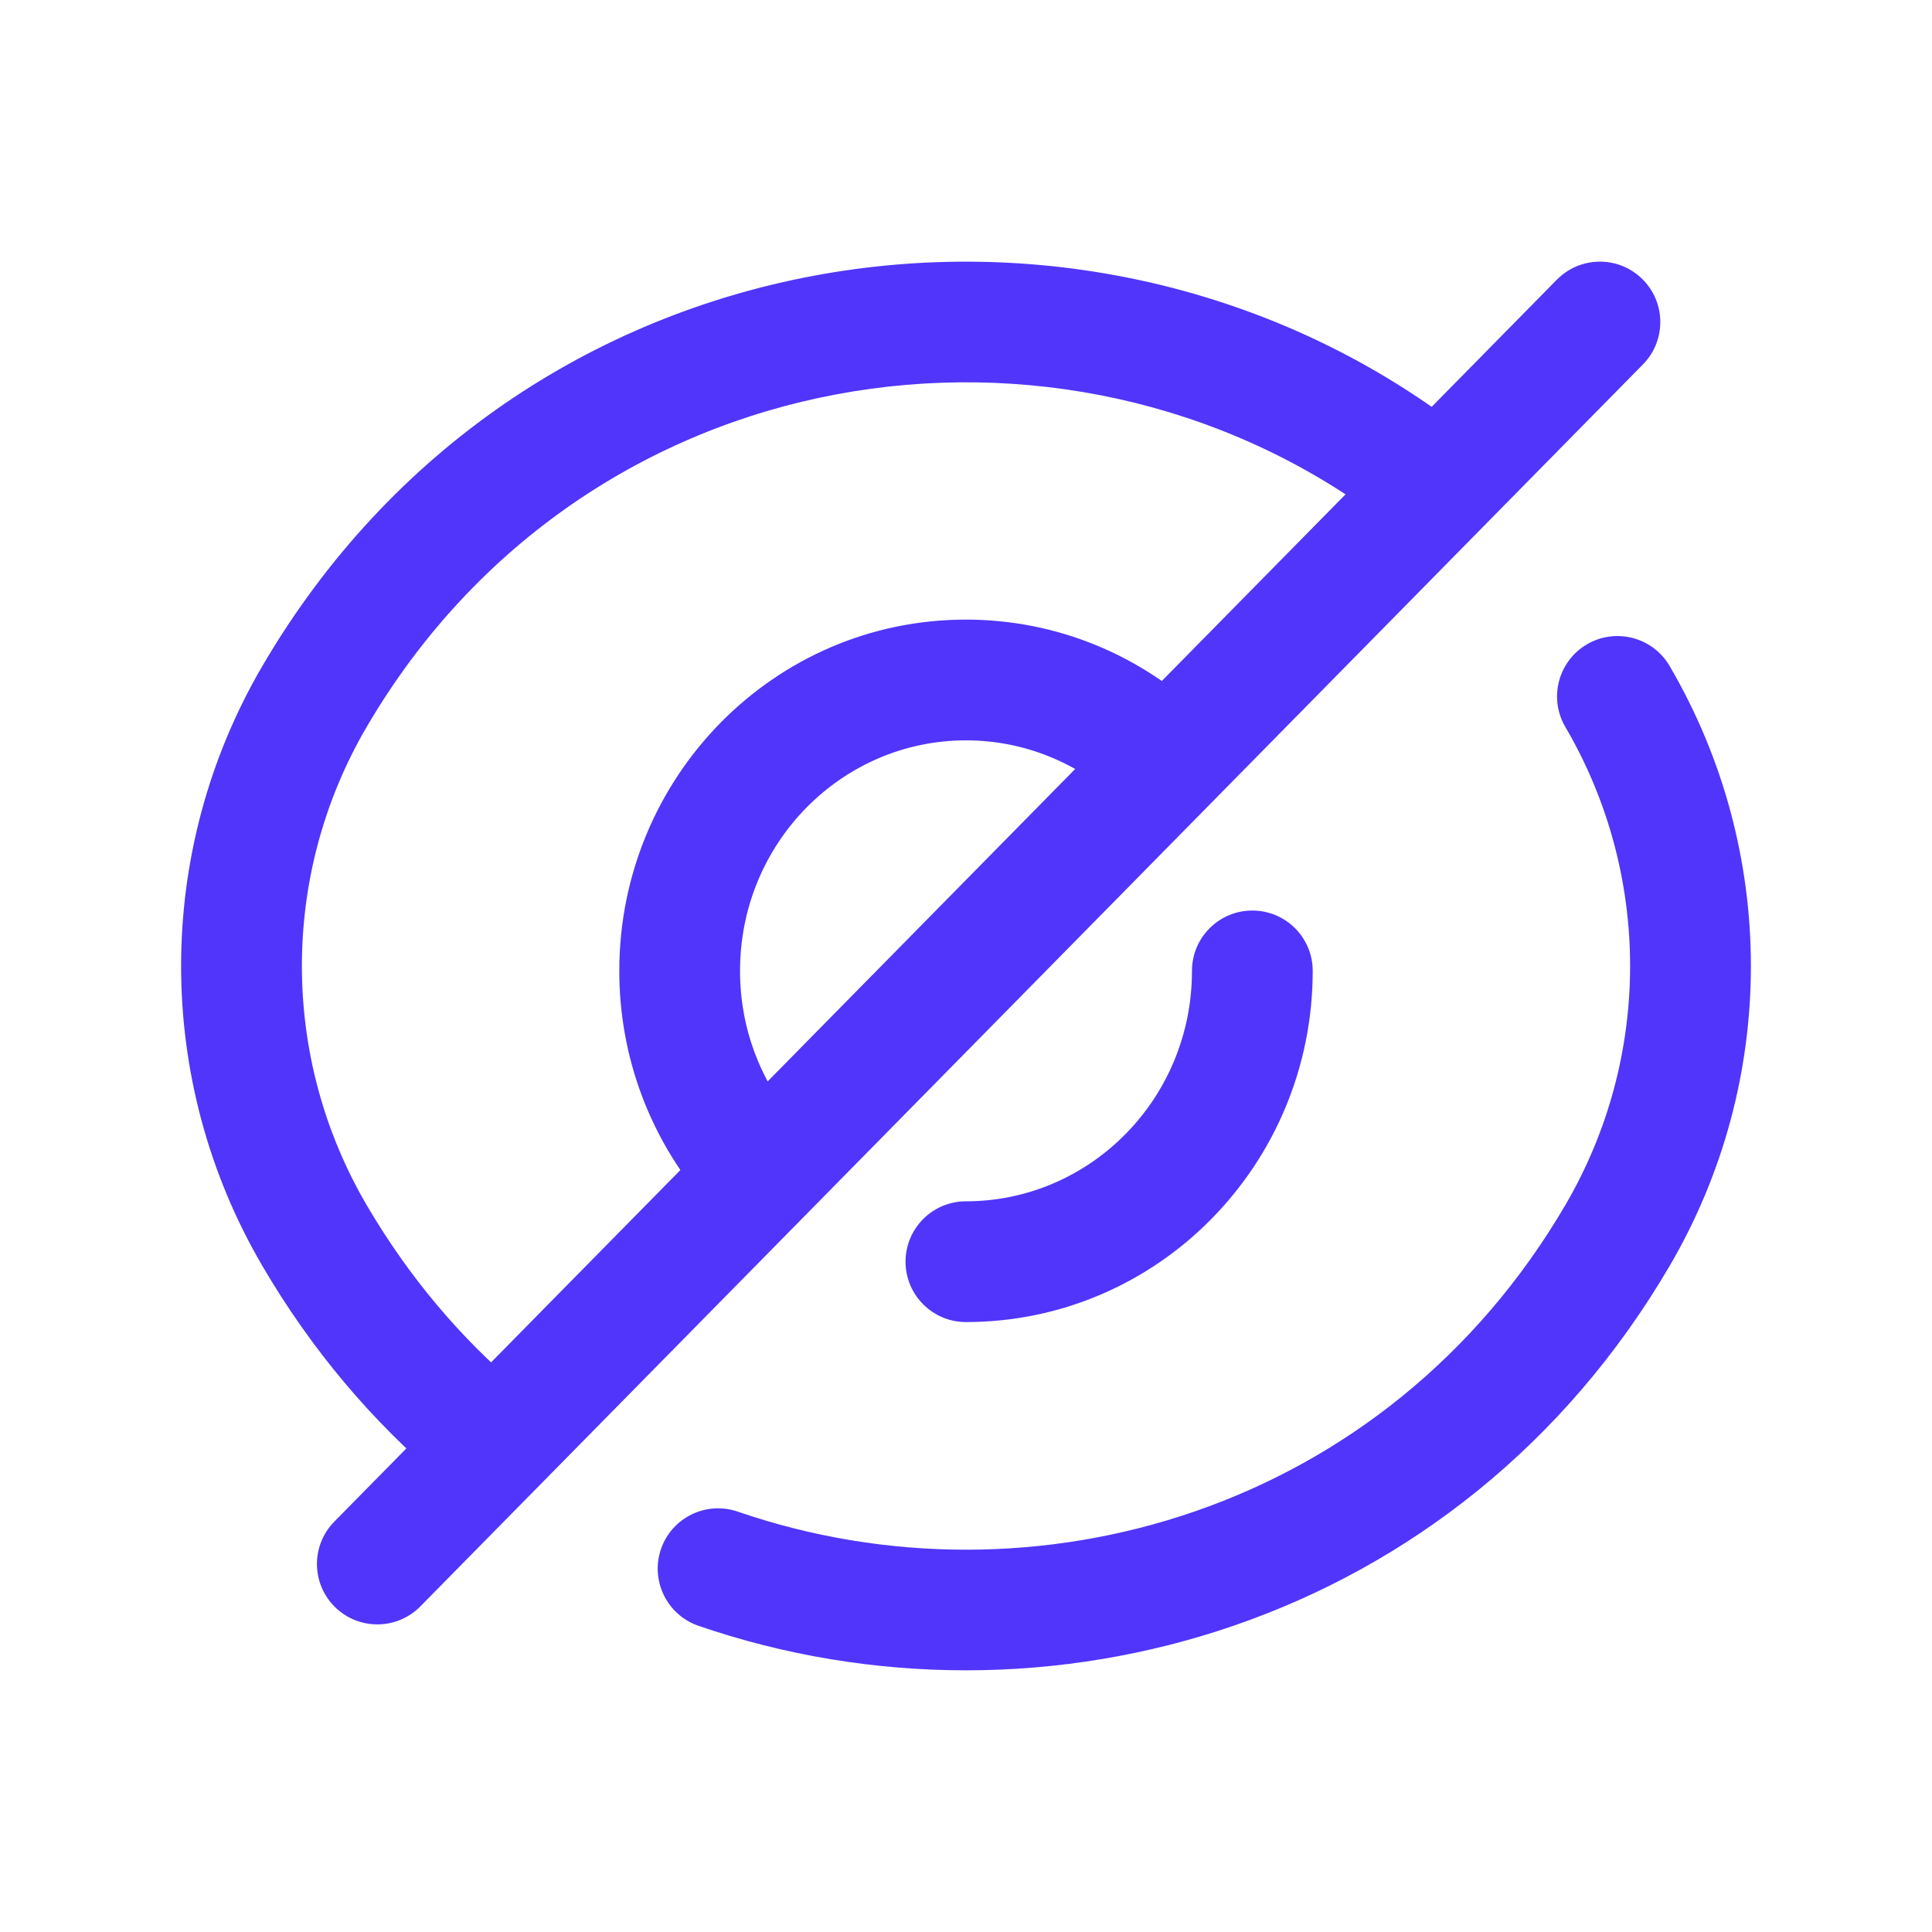
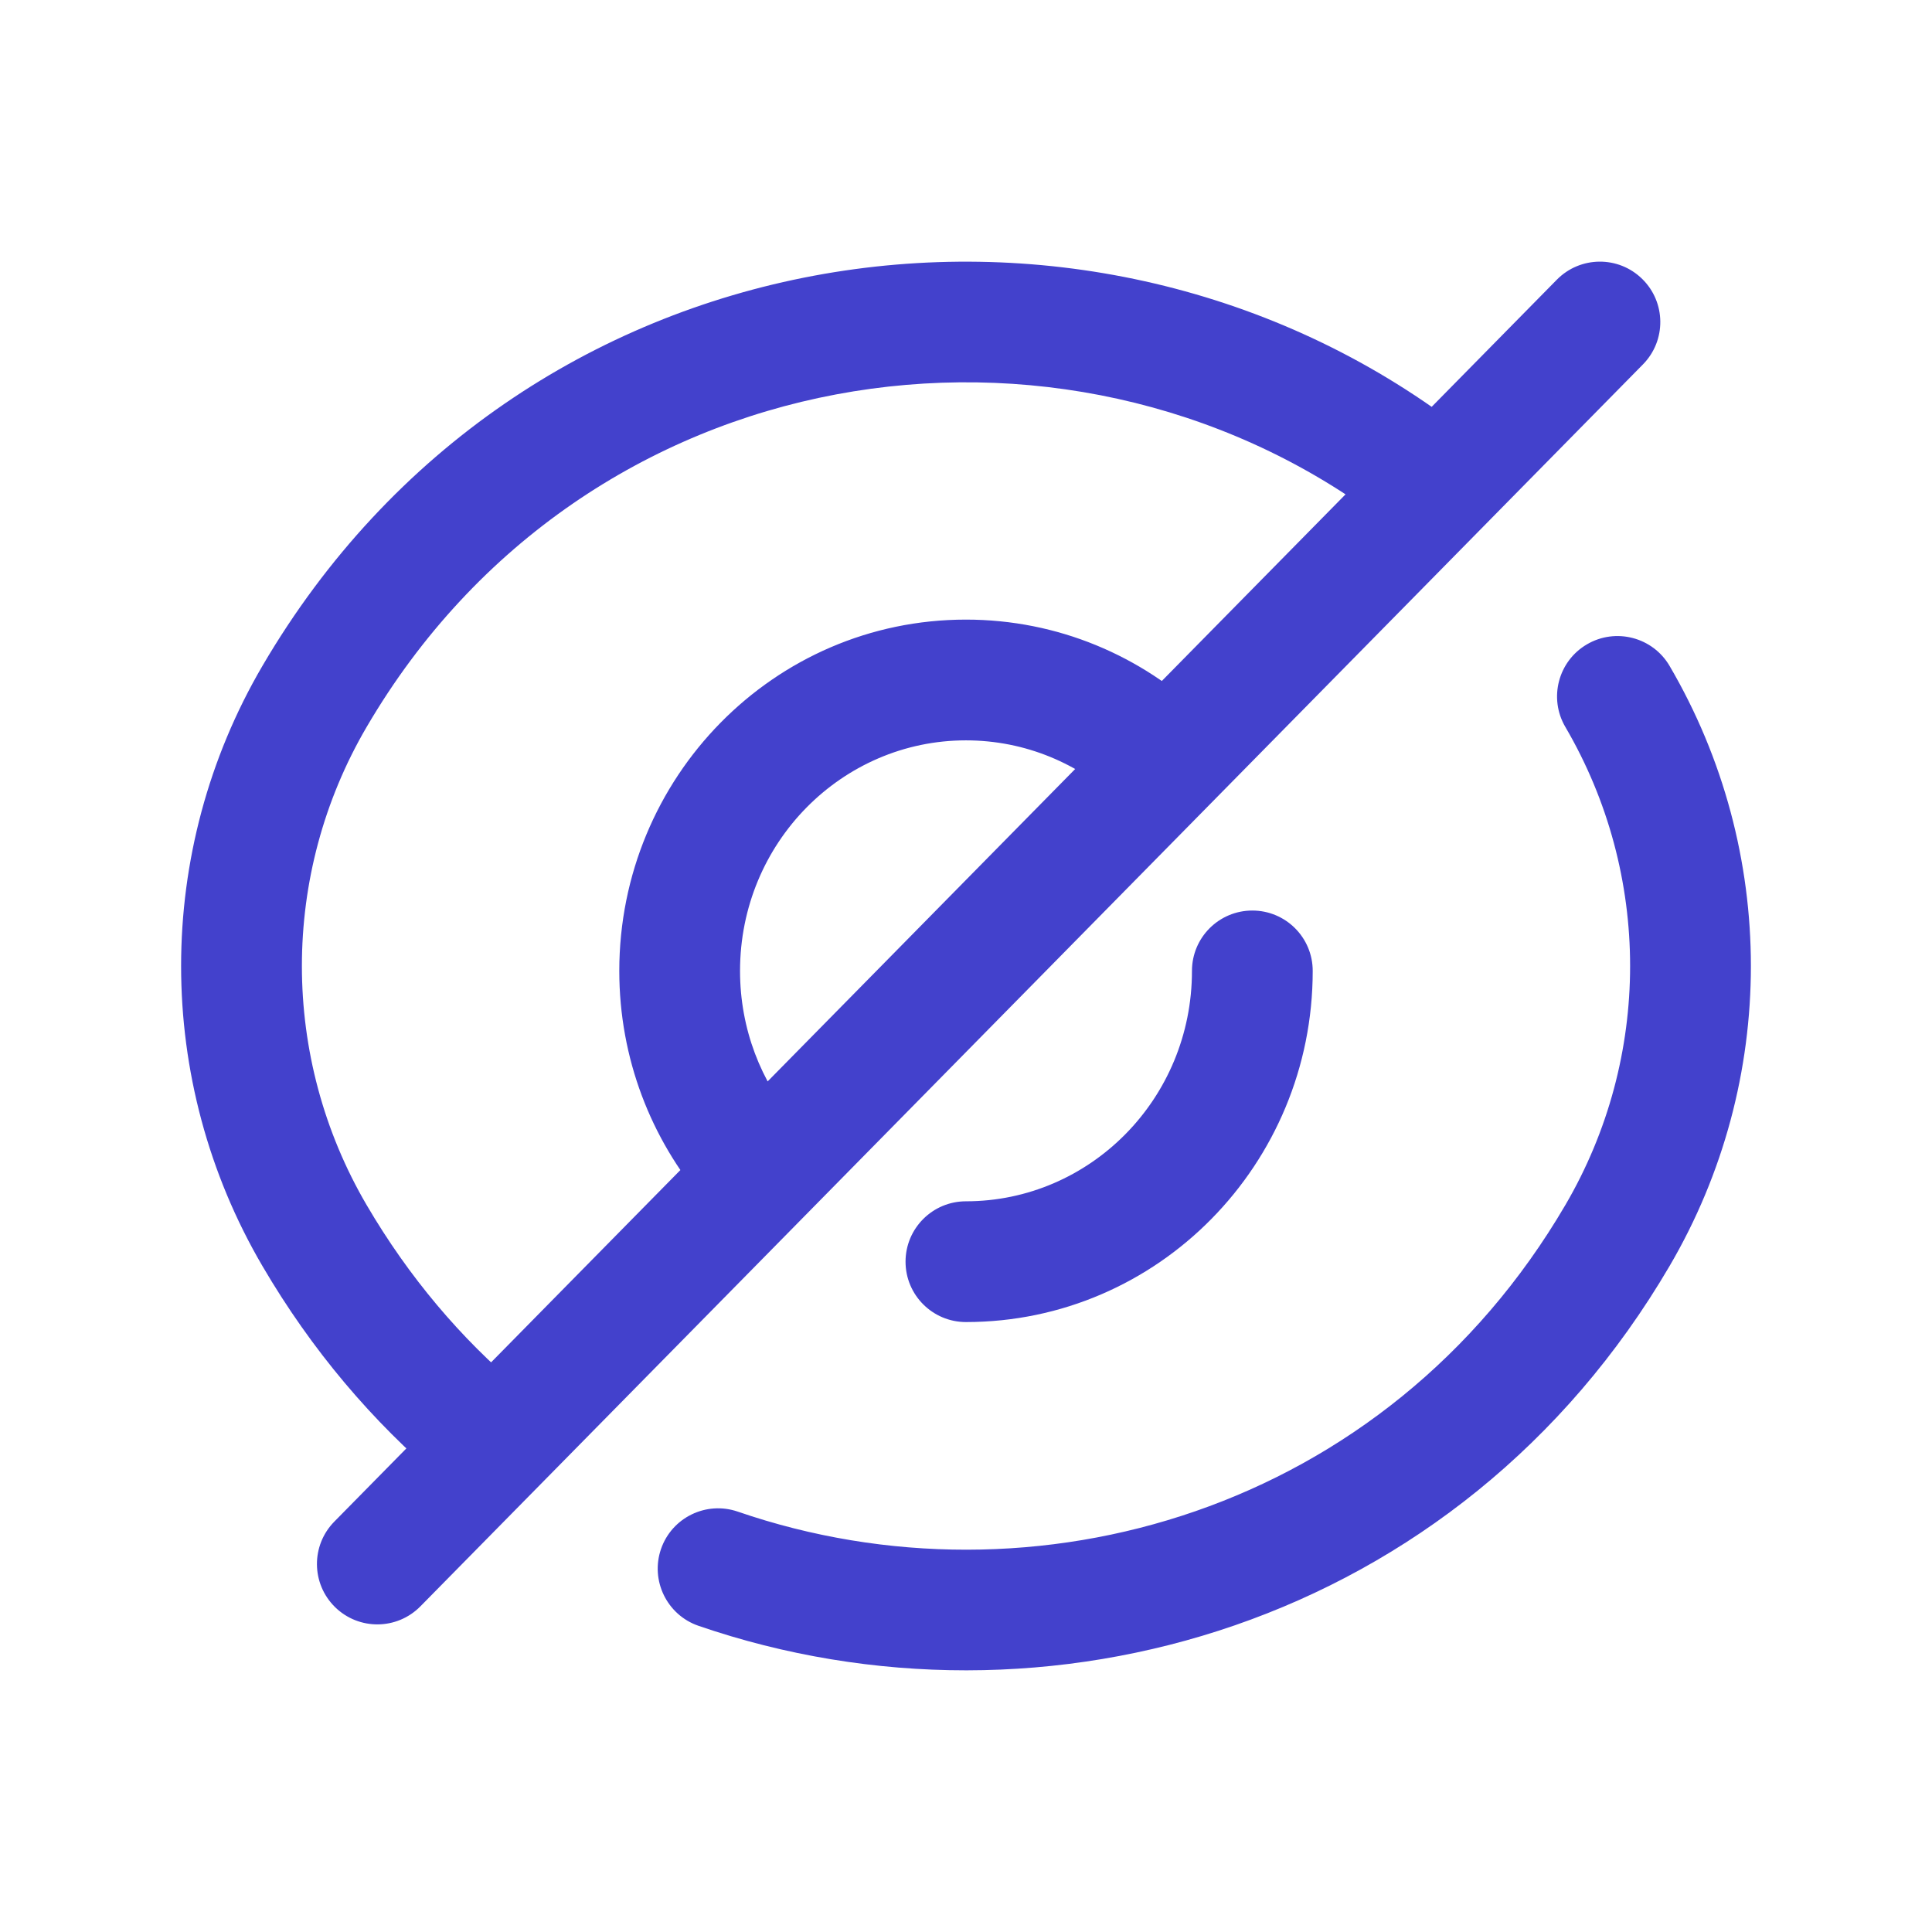
<svg xmlns="http://www.w3.org/2000/svg" width="24" height="24" viewBox="0 0 24 24" fill="none">
-   <path d="M20.74 8.272C20.531 7.915 20.071 7.795 19.714 8.004C19.356 8.213 19.236 8.673 19.445 9.03L20.74 8.272ZM20.093 15.349L19.445 14.97L20.093 15.349ZM9.165 18.778C8.773 18.643 8.346 18.851 8.211 19.243C8.077 19.634 8.285 20.061 8.676 20.196L9.165 18.778ZM3.907 15.349L4.555 14.97L3.907 15.349ZM3.907 8.651L4.555 9.03L3.907 8.651ZM13.916 9.968C14.216 10.254 14.691 10.243 14.977 9.943C15.262 9.643 15.251 9.169 14.951 8.883L13.916 9.968ZM8.743 14.916C9.012 15.23 9.486 15.268 9.801 14.998C10.116 14.729 10.152 14.256 9.883 13.941L8.743 14.916ZM16.307 12.061C16.307 11.646 15.971 11.311 15.557 11.311C15.143 11.311 14.807 11.646 14.807 12.061H16.307ZM11.999 14.923C11.585 14.923 11.249 15.259 11.249 15.673C11.249 16.087 11.585 16.423 11.999 16.423V14.923ZM20.41 4.526C20.7 4.231 20.696 3.756 20.401 3.466C20.106 3.175 19.631 3.179 19.34 3.474L20.41 4.526ZM4.153 18.902C3.862 19.198 3.866 19.672 4.161 19.963C4.457 20.254 4.931 20.25 5.222 19.955L4.153 18.902ZM19.445 9.03C20.518 10.863 20.518 13.137 19.445 14.97L20.74 15.727C22.087 13.427 22.087 10.573 20.74 8.272L19.445 9.03ZM19.445 14.97C17.222 18.769 12.84 20.043 9.165 18.778L8.676 20.196C12.974 21.675 18.127 20.191 20.74 15.727L19.445 14.97ZM4.555 14.97C3.482 13.137 3.482 10.863 4.555 9.03L3.26 8.272C1.913 10.573 1.913 13.427 3.26 15.727L4.555 14.97ZM6.453 17.239C5.727 16.626 5.082 15.87 4.555 14.97L3.26 15.727C3.873 16.775 4.629 17.661 5.484 18.384L6.453 17.239ZM4.555 9.03C7.268 4.394 13.202 3.52 17.123 6.425L18.016 5.22C13.417 1.813 6.449 2.824 3.26 8.272L4.555 9.03ZM9.193 12.061C9.193 10.467 10.461 9.197 11.999 9.197V7.697C9.61 7.697 7.693 9.661 7.693 12.061H9.193ZM11.999 9.197C12.739 9.197 13.413 9.488 13.916 9.968L14.951 8.883C14.182 8.149 13.143 7.697 11.999 7.697V9.197ZM9.883 13.941C9.454 13.439 9.193 12.783 9.193 12.061H7.693C7.693 13.15 8.089 14.15 8.743 14.916L9.883 13.941ZM14.807 12.061C14.807 13.653 13.539 14.923 11.999 14.923V16.423C14.389 16.423 16.307 14.46 16.307 12.061H14.807ZM19.34 3.474L4.153 18.902L5.222 19.955L20.41 4.526L19.34 3.474Z" fill="#5135FA" />
+   <path d="M20.74 8.272C20.531 7.915 20.071 7.795 19.714 8.004C19.356 8.213 19.236 8.673 19.445 9.03L20.74 8.272ZM20.093 15.349L19.445 14.97L20.093 15.349ZM9.165 18.778C8.773 18.643 8.346 18.851 8.211 19.243C8.077 19.634 8.285 20.061 8.676 20.196L9.165 18.778ZM3.907 15.349L4.555 14.97L3.907 15.349ZM3.907 8.651L4.555 9.03L3.907 8.651ZM13.916 9.968C14.216 10.254 14.691 10.243 14.977 9.943C15.262 9.643 15.251 9.169 14.951 8.883L13.916 9.968ZM8.743 14.916C9.012 15.23 9.486 15.268 9.801 14.998C10.116 14.729 10.152 14.256 9.883 13.941L8.743 14.916ZM16.307 12.061C16.307 11.646 15.971 11.311 15.557 11.311C15.143 11.311 14.807 11.646 14.807 12.061H16.307ZM11.999 14.923C11.585 14.923 11.249 15.259 11.249 15.673C11.249 16.087 11.585 16.423 11.999 16.423V14.923ZM20.41 4.526C20.7 4.231 20.696 3.756 20.401 3.466C20.106 3.175 19.631 3.179 19.34 3.474L20.41 4.526ZM4.153 18.902C3.862 19.198 3.866 19.672 4.161 19.963C4.457 20.254 4.931 20.25 5.222 19.955L4.153 18.902ZM19.445 9.03C20.518 10.863 20.518 13.137 19.445 14.97L20.74 15.727C22.087 13.427 22.087 10.573 20.74 8.272L19.445 9.03ZM19.445 14.97C17.222 18.769 12.84 20.043 9.165 18.778L8.676 20.196C12.974 21.675 18.127 20.191 20.74 15.727L19.445 14.97ZM4.555 14.97C3.482 13.137 3.482 10.863 4.555 9.03L3.26 8.272C1.913 10.573 1.913 13.427 3.26 15.727L4.555 14.97ZM6.453 17.239C5.727 16.626 5.082 15.87 4.555 14.97L3.26 15.727C3.873 16.775 4.629 17.661 5.484 18.384L6.453 17.239ZM4.555 9.03C7.268 4.394 13.202 3.52 17.123 6.425L18.016 5.22C13.417 1.813 6.449 2.824 3.26 8.272L4.555 9.03ZM9.193 12.061C9.193 10.467 10.461 9.197 11.999 9.197V7.697C9.61 7.697 7.693 9.661 7.693 12.061H9.193ZM11.999 9.197C12.739 9.197 13.413 9.488 13.916 9.968L14.951 8.883C14.182 8.149 13.143 7.697 11.999 7.697V9.197ZM9.883 13.941C9.454 13.439 9.193 12.783 9.193 12.061H7.693C7.693 13.15 8.089 14.15 8.743 14.916L9.883 13.941ZM14.807 12.061C14.807 13.653 13.539 14.923 11.999 14.923V16.423C14.389 16.423 16.307 14.46 16.307 12.061H14.807ZM19.34 3.474L4.153 18.902L5.222 19.955L20.41 4.526L19.34 3.474Z" fill="#4341CC" />
</svg>
